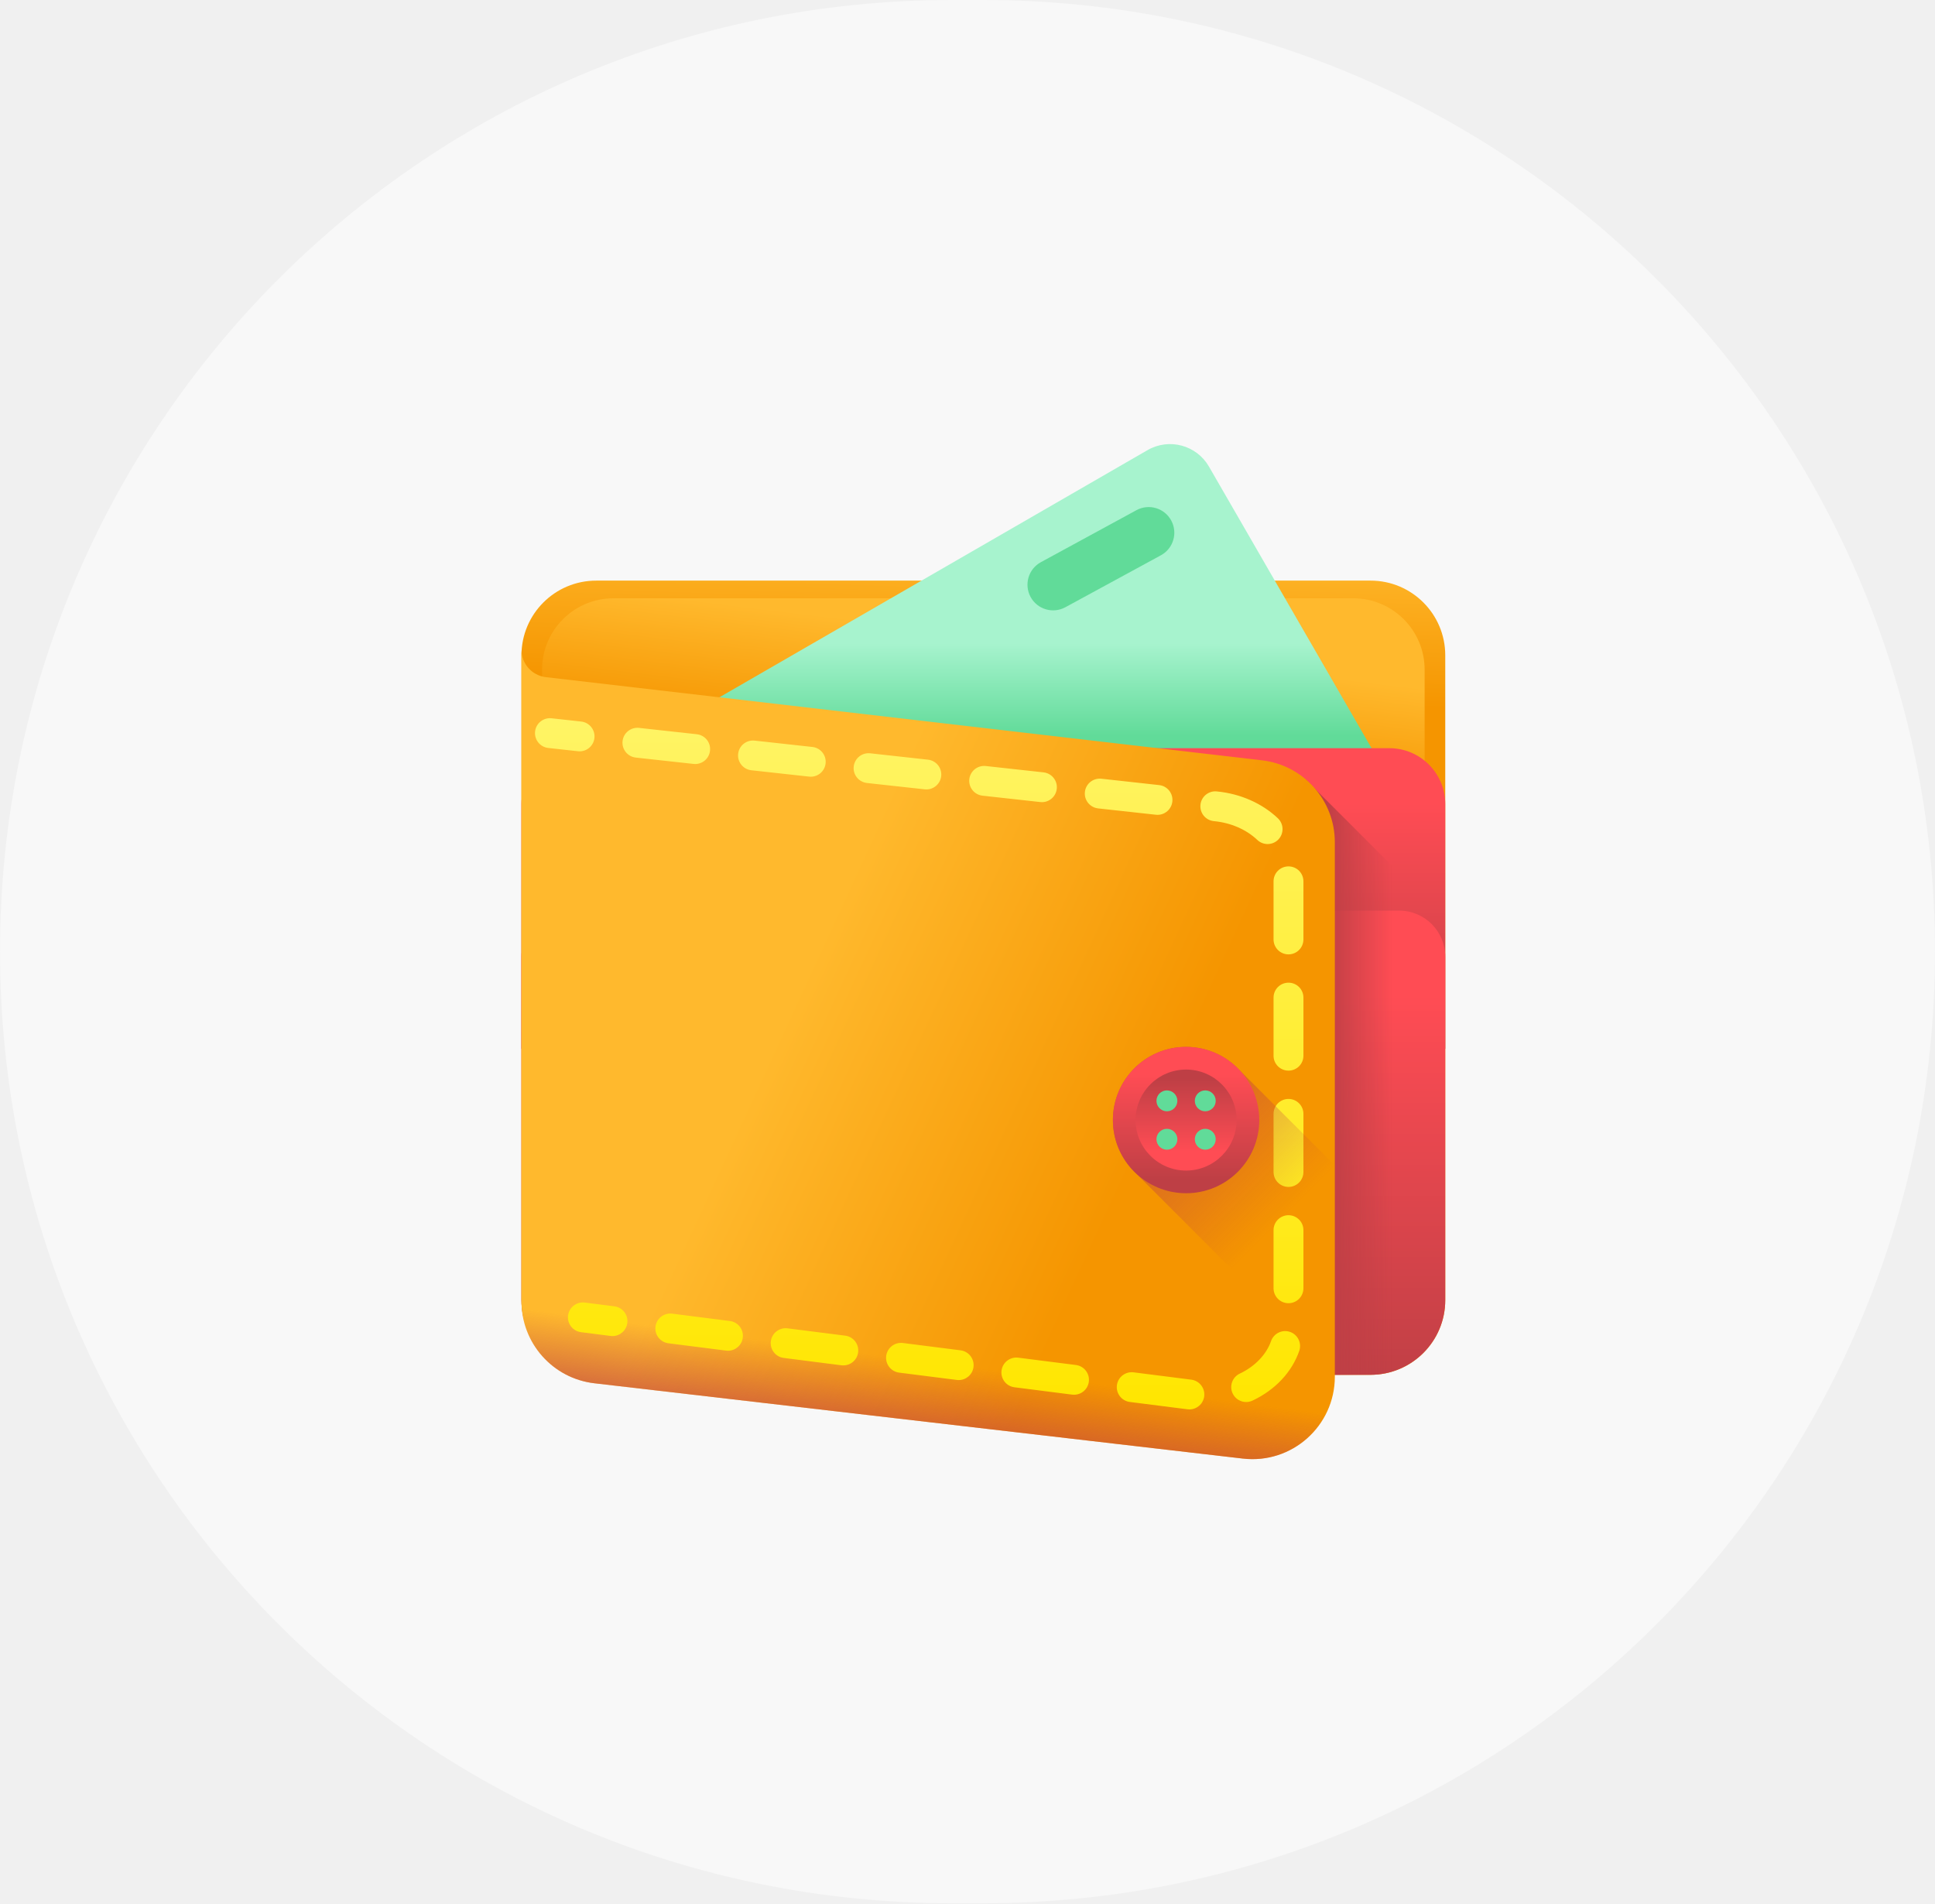
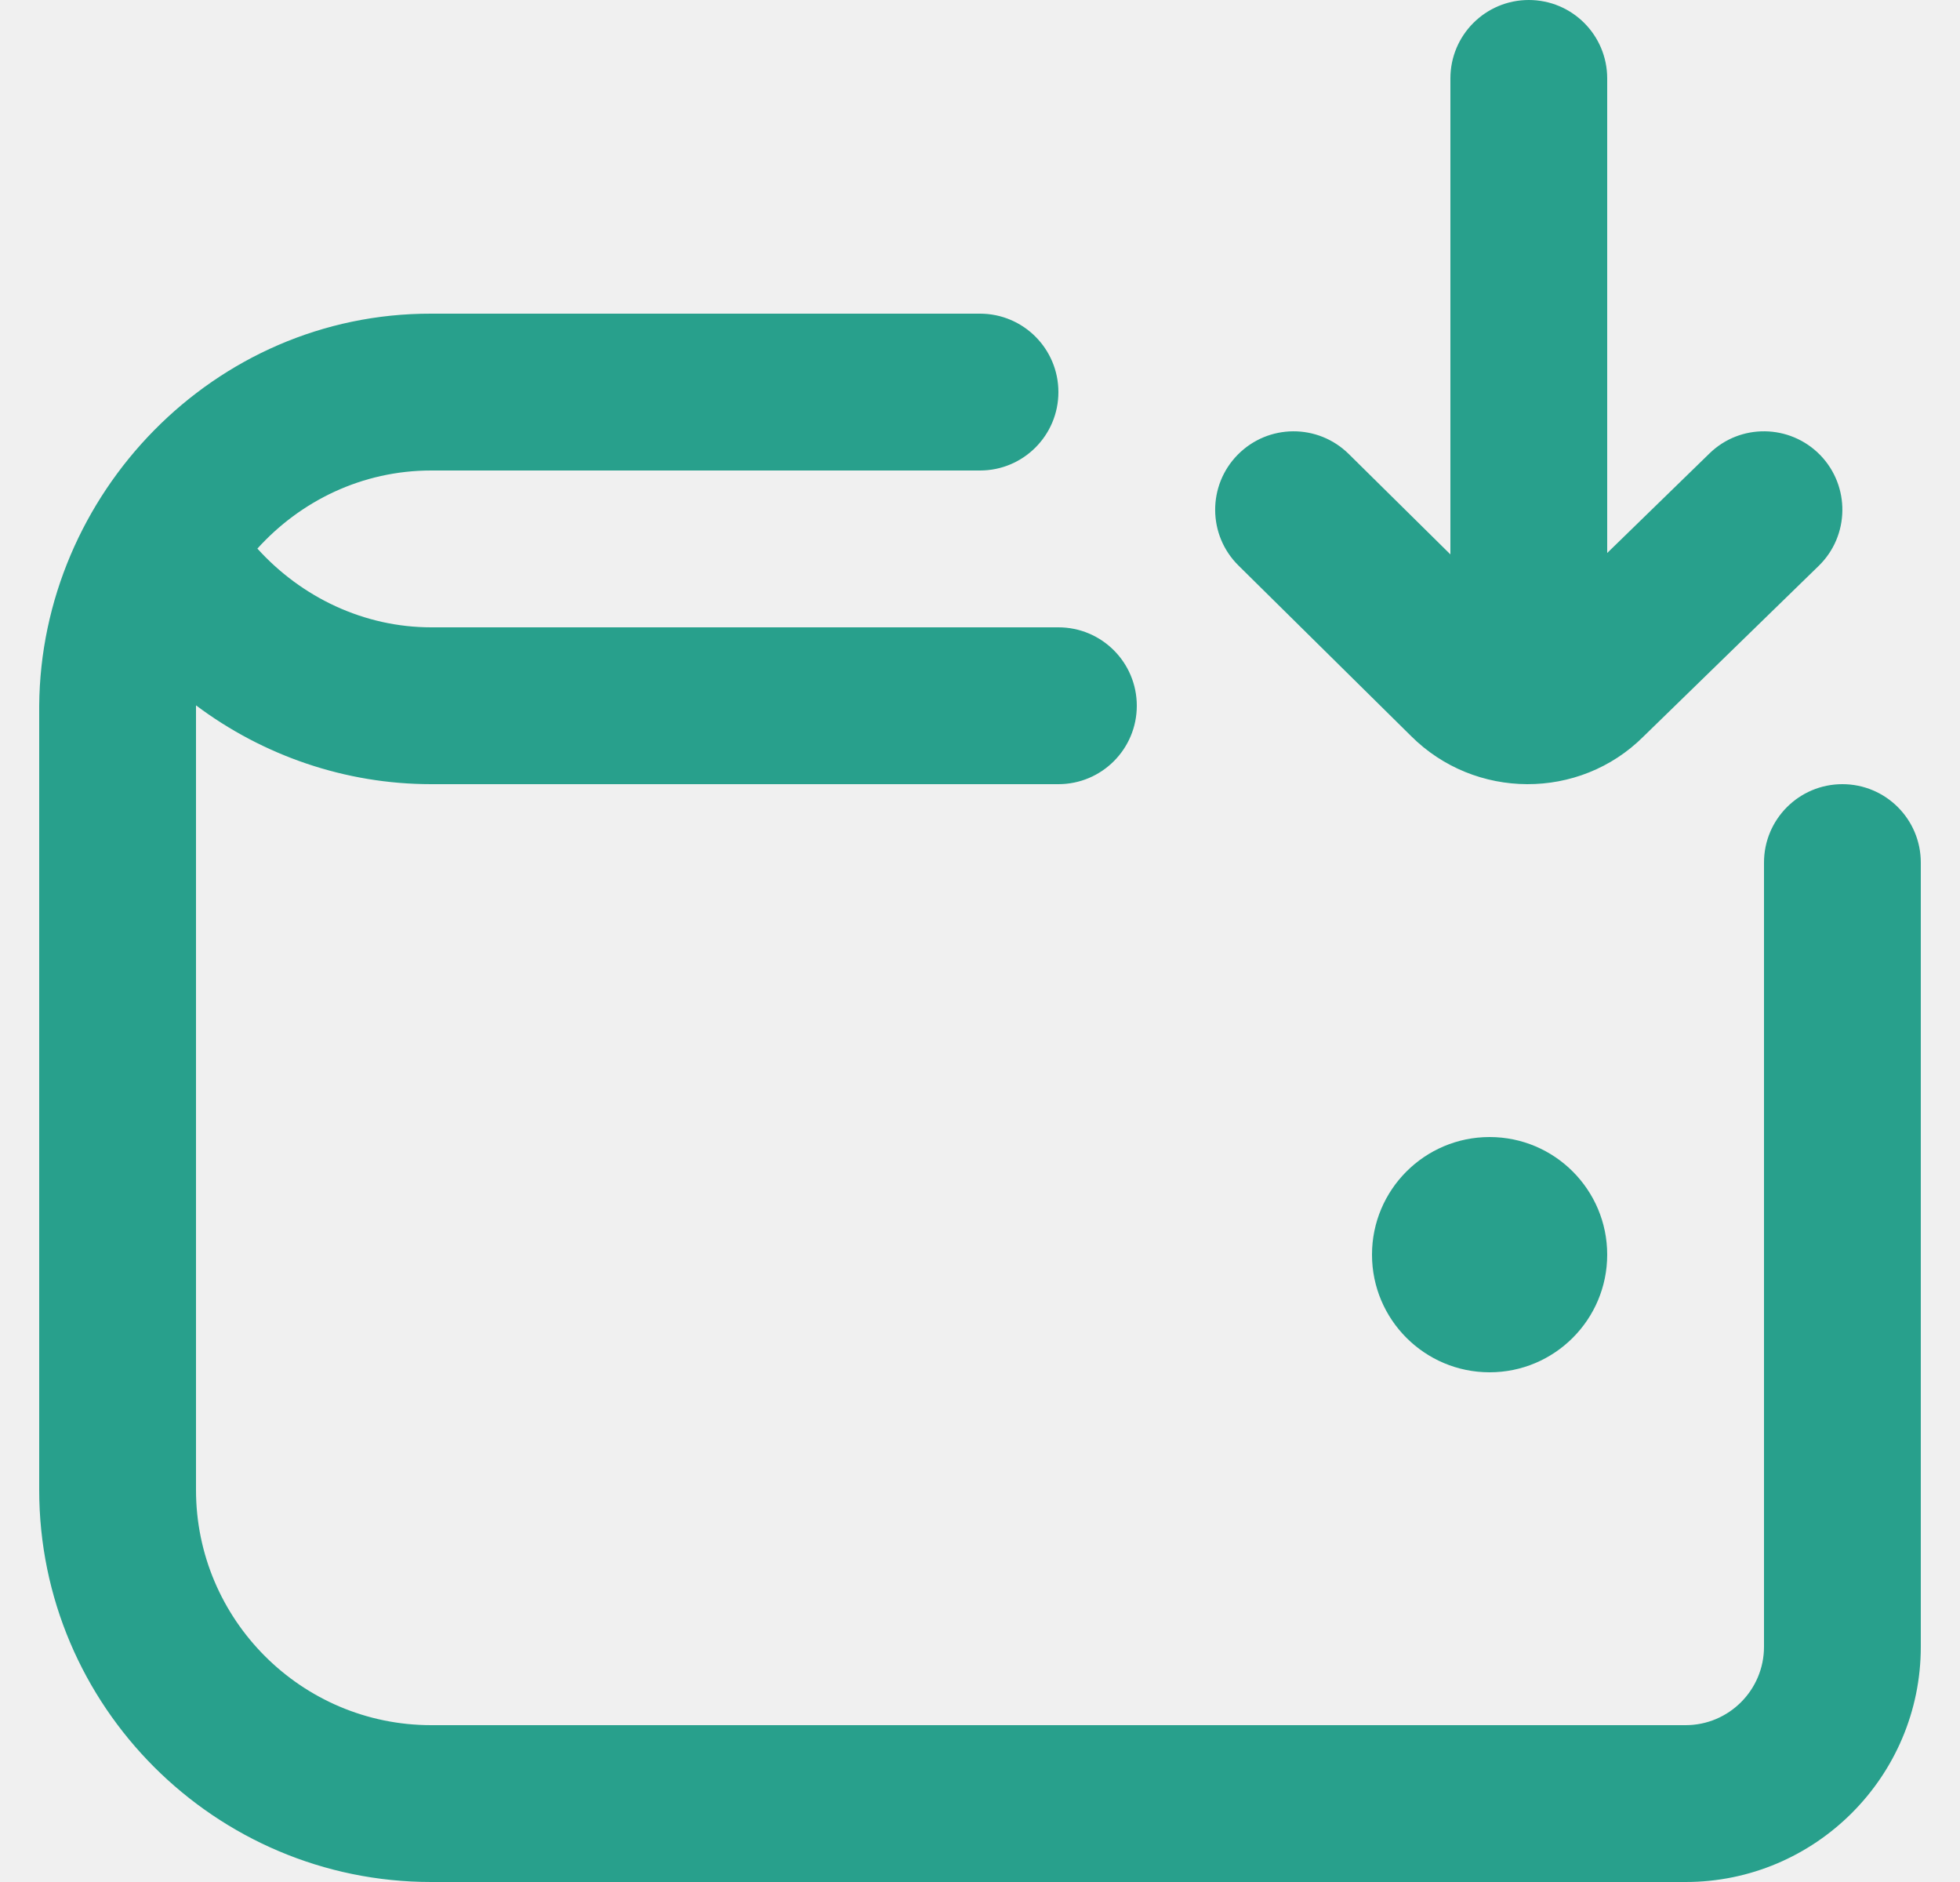
- <svg xmlns="http://www.w3.org/2000/svg" width="61" height="60" viewBox="0 0 61 60" fill="none">
-   <rect width="61" height="60" rx="30" fill="white" fill-opacity="0.5" />
-   <path d="M43.206 43.341H18.795C17.494 43.341 16.439 42.287 16.439 40.986V20.659C16.439 19.358 17.494 18.304 18.795 18.304H43.206C44.507 18.304 45.561 19.358 45.561 20.659V40.986C45.561 42.287 44.507 43.341 43.206 43.341Z" fill="url(#paint0_linear_707_4980)" />
-   <path d="M42.66 42.782H19.339C18.096 42.782 17.088 41.775 17.088 40.532V21.112C17.088 19.869 18.096 18.861 19.339 18.861H42.66C43.903 18.861 44.911 19.869 44.911 21.112V40.532C44.911 41.775 43.903 42.782 42.66 42.782Z" fill="url(#paint1_linear_707_4980)" />
-   <path d="M43.983 24.878L38.111 14.708C37.72 14.031 36.854 13.799 36.176 14.19L17.664 24.878H43.983Z" fill="url(#paint2_linear_707_4980)" />
-   <path d="M16.439 33.063H45.561V25.35C45.561 24.376 44.772 23.587 43.799 23.587H18.202C17.229 23.587 16.439 24.376 16.439 25.35V33.063Z" fill="url(#paint3_linear_707_4980)" />
-   <path d="M16.439 30.162V40.985C16.439 42.286 17.494 43.341 18.795 43.341H43.206C44.507 43.341 45.561 42.286 45.561 40.985V30.162C45.561 29.358 44.91 28.707 44.106 28.707H17.895C17.091 28.707 16.439 29.358 16.439 30.162Z" fill="url(#paint4_linear_707_4980)" />
-   <path d="M41.168 24.58V43.341H43.206C44.507 43.341 45.562 42.287 45.562 40.986V28.974L41.168 24.58Z" fill="url(#paint5_linear_707_4980)" />
-   <path d="M39.181 45.982L18.738 43.608C17.428 43.456 16.439 42.346 16.439 41.026V20.483C16.439 20.925 16.77 21.296 17.209 21.347L39.781 23.969C41.092 24.121 42.08 25.231 42.08 26.55V43.401C42.08 44.955 40.725 46.162 39.181 45.982Z" fill="url(#paint6_linear_707_4980)" />
-   <path d="M39.181 41.879L18.738 39.504C17.428 39.352 16.439 38.242 16.439 36.923V41.026C16.439 42.346 17.428 43.456 18.738 43.608L39.181 45.982C40.725 46.161 42.08 44.955 42.08 43.401V39.297C42.08 40.851 40.725 42.058 39.181 41.879Z" fill="url(#paint7_linear_707_4980)" />
-   <path d="M18.272 23.686C18.255 23.686 18.237 23.685 18.22 23.683L17.285 23.58C17.026 23.552 16.84 23.319 16.868 23.061C16.896 22.802 17.129 22.616 17.387 22.644L18.323 22.747C18.581 22.776 18.767 23.008 18.739 23.266C18.713 23.507 18.509 23.686 18.272 23.686Z" fill="url(#paint8_linear_707_4980)" />
-   <path d="M37.495 44.432C37.475 44.432 37.455 44.431 37.435 44.428L35.617 44.197C35.359 44.164 35.177 43.928 35.21 43.67C35.242 43.413 35.478 43.231 35.736 43.263L37.554 43.494C37.812 43.527 37.994 43.763 37.962 44.02C37.931 44.258 37.729 44.432 37.495 44.432ZM39.285 44.199C39.108 44.199 38.939 44.099 38.859 43.929C38.748 43.694 38.849 43.413 39.084 43.303C39.561 43.078 39.92 42.704 40.069 42.279C40.155 42.033 40.423 41.904 40.669 41.989C40.914 42.075 41.043 42.343 40.958 42.589C40.723 43.261 40.2 43.817 39.485 44.154C39.42 44.184 39.352 44.199 39.285 44.199ZM33.859 43.969C33.839 43.969 33.819 43.968 33.799 43.966L31.981 43.734C31.723 43.702 31.54 43.466 31.573 43.208C31.606 42.95 31.842 42.769 32.099 42.801L33.918 43.032C34.175 43.065 34.358 43.3 34.325 43.558C34.295 43.796 34.092 43.969 33.859 43.969ZM30.223 43.507C30.203 43.507 30.183 43.506 30.163 43.503L28.344 43.272C28.087 43.239 27.904 43.004 27.937 42.746C27.97 42.488 28.205 42.306 28.463 42.338L30.281 42.569C30.539 42.602 30.722 42.838 30.689 43.096C30.659 43.333 30.456 43.507 30.223 43.507ZM26.586 43.044C26.566 43.044 26.546 43.043 26.526 43.041L24.708 42.809C24.45 42.777 24.268 42.541 24.3 42.283C24.333 42.025 24.569 41.844 24.827 41.876L26.645 42.107C26.903 42.14 27.085 42.375 27.052 42.633C27.022 42.871 26.82 43.044 26.586 43.044ZM22.95 42.582C22.93 42.582 22.91 42.581 22.89 42.578L21.072 42.347C20.814 42.314 20.631 42.079 20.664 41.821C20.697 41.563 20.933 41.381 21.19 41.413L23.009 41.645C23.267 41.677 23.449 41.913 23.416 42.171C23.386 42.408 23.183 42.582 22.95 42.582ZM40.619 41.084C40.359 41.084 40.148 40.873 40.148 40.613V38.78C40.148 38.52 40.359 38.31 40.619 38.31C40.879 38.31 41.09 38.52 41.09 38.78V40.613C41.09 40.873 40.879 41.084 40.619 41.084ZM40.619 37.418C40.359 37.418 40.148 37.208 40.148 36.947V35.115C40.148 34.855 40.359 34.644 40.619 34.644C40.879 34.644 41.09 34.855 41.09 35.115V36.947C41.09 37.207 40.879 37.418 40.619 37.418ZM40.619 33.752C40.359 33.752 40.148 33.542 40.148 33.282V31.449C40.148 31.189 40.359 30.979 40.619 30.979C40.879 30.979 41.09 31.189 41.09 31.449V33.282C41.09 33.542 40.879 33.752 40.619 33.752ZM40.619 30.087C40.359 30.087 40.148 29.876 40.148 29.616V27.784C40.148 27.523 40.359 27.313 40.619 27.313C40.879 27.313 41.09 27.523 41.09 27.784V29.616C41.09 29.876 40.879 30.087 40.619 30.087ZM39.961 26.609C39.845 26.609 39.728 26.566 39.637 26.48C39.288 26.149 38.804 25.939 38.274 25.887L38.262 25.886C38.003 25.858 37.816 25.626 37.844 25.367C37.872 25.109 38.104 24.922 38.362 24.95L38.37 24.951C39.103 25.023 39.785 25.323 40.285 25.797C40.473 25.976 40.481 26.273 40.303 26.462C40.21 26.56 40.086 26.609 39.961 26.609ZM36.491 25.688C36.474 25.688 36.456 25.687 36.439 25.685L34.617 25.485C34.359 25.456 34.172 25.224 34.201 24.966C34.229 24.707 34.462 24.522 34.72 24.549L36.541 24.75C36.8 24.778 36.986 25.011 36.958 25.269C36.931 25.51 36.727 25.688 36.491 25.688ZM32.847 25.288C32.83 25.288 32.813 25.287 32.795 25.285L30.973 25.084C30.715 25.056 30.529 24.823 30.557 24.565C30.585 24.307 30.818 24.121 31.076 24.149L32.898 24.349C33.156 24.378 33.343 24.61 33.314 24.868C33.288 25.109 33.084 25.288 32.847 25.288ZM29.203 24.887C29.186 24.887 29.169 24.886 29.151 24.884L27.33 24.684C27.071 24.655 26.885 24.423 26.913 24.165C26.942 23.906 27.174 23.72 27.432 23.748L29.254 23.949C29.512 23.977 29.699 24.209 29.671 24.468C29.644 24.709 29.44 24.887 29.203 24.887ZM25.56 24.486C25.543 24.486 25.525 24.485 25.508 24.483L23.686 24.283C23.428 24.255 23.241 24.022 23.27 23.764C23.298 23.506 23.53 23.32 23.789 23.348L25.61 23.548C25.869 23.576 26.055 23.809 26.027 24.067C26 24.308 25.797 24.486 25.56 24.486ZM21.916 24.086C21.899 24.086 21.881 24.085 21.864 24.083L20.042 23.883C19.784 23.854 19.598 23.622 19.626 23.363C19.654 23.105 19.887 22.919 20.145 22.947L21.967 23.147C22.225 23.176 22.412 23.408 22.383 23.666C22.357 23.907 22.153 24.086 21.916 24.086Z" fill="url(#paint9_linear_707_4980)" />
-   <path d="M19.309 42.12C19.29 42.12 19.27 42.118 19.249 42.116L18.316 41.997C18.058 41.964 17.875 41.729 17.908 41.471C17.941 41.213 18.177 41.031 18.434 41.063L19.368 41.182C19.626 41.215 19.808 41.45 19.776 41.708C19.745 41.946 19.543 42.12 19.309 42.12Z" fill="url(#paint10_linear_707_4980)" />
-   <path d="M36.598 17.505L33.586 19.143C33.194 19.357 32.703 19.212 32.489 18.82C32.276 18.427 32.421 17.936 32.813 17.723L35.825 16.084C36.217 15.87 36.708 16.015 36.922 16.408C37.135 16.8 36.99 17.291 36.598 17.505Z" fill="#61DB99" />
-   <path d="M42.079 36.739L39.09 33.75C38.669 33.291 38.063 33.003 37.391 33.003C36.117 33.003 35.084 34.036 35.084 35.31C35.084 35.983 35.372 36.588 35.831 37.009L42.079 43.257V36.739H42.079Z" fill="url(#paint11_linear_707_4980)" />
-   <path d="M37.391 37.617C38.665 37.617 39.698 36.584 39.698 35.31C39.698 34.036 38.665 33.003 37.391 33.003C36.117 33.003 35.084 34.036 35.084 35.31C35.084 36.584 36.117 37.617 37.391 37.617Z" fill="url(#paint12_linear_707_4980)" />
-   <path d="M37.391 36.902C38.27 36.902 38.983 36.189 38.983 35.31C38.983 34.431 38.27 33.718 37.391 33.718C36.512 33.718 35.799 34.431 35.799 35.31C35.799 36.189 36.512 36.902 37.391 36.902Z" fill="url(#paint13_linear_707_4980)" />
-   <path d="M36.786 35.034C36.968 35.034 37.116 34.886 37.116 34.704C37.116 34.523 36.968 34.375 36.786 34.375C36.605 34.375 36.457 34.523 36.457 34.704C36.457 34.886 36.605 35.034 36.786 35.034Z" fill="url(#paint14_linear_707_4980)" />
-   <path d="M37.995 35.034C38.177 35.034 38.325 34.886 38.325 34.704C38.325 34.523 38.177 34.375 37.995 34.375C37.813 34.375 37.666 34.523 37.666 34.704C37.666 34.886 37.813 35.034 37.995 35.034Z" fill="url(#paint15_linear_707_4980)" />
-   <path d="M36.786 36.245C36.968 36.245 37.116 36.097 37.116 35.915C37.116 35.733 36.968 35.586 36.786 35.586C36.605 35.586 36.457 35.733 36.457 35.915C36.457 36.097 36.605 36.245 36.786 36.245Z" fill="url(#paint16_linear_707_4980)" />
-   <path d="M37.995 36.245C38.177 36.245 38.325 36.097 38.325 35.915C38.325 35.733 38.177 35.586 37.995 35.586C37.813 35.586 37.666 35.733 37.666 35.915C37.666 36.097 37.813 36.245 37.995 36.245Z" fill="url(#paint17_linear_707_4980)" />
+ <svg xmlns="http://www.w3.org/2000/svg" width="25" height="24" viewBox="0 0 25 24" fill="none">
+   <g clip-path="url(#clip0_1643_16466)">
+     <path d="M19 14.5C19.828 14.5 20.5 15.172 20.5 16C20.5 16.828 19.828 17.5 19 17.5C18.172 17.5 17.5 16.828 17.5 16C17.5 15.172 18.172 14.5 19 14.5ZM23.5 10C22.947 10 22.5 10.448 22.5 11V21C22.5 21.552 22.052 22 21.5 22H5.5C3.846 22 2.5 20.654 2.5 19V9C2.5 9 2.5 8.996 2.5 8.995C3.354 9.635 4.403 10 5.499 10H13.5C14.053 10 14.5 9.552 14.5 9C14.5 8.448 14.053 8 13.5 8H5.5C4.644 8 3.847 7.619 3.283 6.996C3.832 6.389 4.618 6 5.5 6H12.5C13.053 6 13.5 5.552 13.5 5C13.5 4.448 13.053 4 12.5 4H5.5C2.724 3.994 0.52 6.304 0.5 9V19C0.5 21.757 2.743 24 5.5 24H21.5C23.154 24 24.5 22.654 24.5 21V11C24.5 10.448 24.053 10 23.5 10ZM17.997 9.385C18.812 10.2 20.145 10.207 20.961 9.394L23.197 7.217C23.593 6.832 23.601 6.199 23.217 5.803C22.83 5.407 22.197 5.398 21.803 5.784L20.5 7.052V1C20.5 0.448 20.053 0 19.5 0C18.947 0 18.5 0.448 18.5 1V7.07L17.203 5.789C16.809 5.401 16.178 5.404 15.788 5.798C15.4 6.191 15.404 6.824 15.797 7.212L17.997 9.385Z" fill="#28A08C" />
+   </g>
  <defs>
-     <linearGradient id="paint0_linear_707_4980" x1="31.476" y1="16.86" x2="31.306" y2="21.846" gradientUnits="userSpaceOnUse">
-       <stop stop-color="#FFB92D" />
-       <stop offset="1" stop-color="#F59500" />
-     </linearGradient>
-     <linearGradient id="paint1_linear_707_4980" x1="32.291" y1="20.17" x2="31.828" y2="23.989" gradientUnits="userSpaceOnUse">
-       <stop stop-color="#FFB92D" />
-       <stop offset="1" stop-color="#F59500" />
-     </linearGradient>
-     <linearGradient id="paint2_linear_707_4980" x1="30.823" y1="20.283" x2="30.823" y2="23.193" gradientUnits="userSpaceOnUse">
-       <stop stop-color="#A7F3CE" />
-       <stop offset="1" stop-color="#61DB99" />
-     </linearGradient>
-     <linearGradient id="paint3_linear_707_4980" x1="31" y1="25.32" x2="31" y2="33.484" gradientUnits="userSpaceOnUse">
-       <stop stop-color="#FF4C54" />
-       <stop offset="1" stop-color="#BE3F45" />
-     </linearGradient>
-     <linearGradient id="paint4_linear_707_4980" x1="31" y1="31.382" x2="31" y2="43.991" gradientUnits="userSpaceOnUse">
-       <stop stop-color="#FF4C54" />
-       <stop offset="1" stop-color="#BE3F45" />
-     </linearGradient>
-     <linearGradient id="paint5_linear_707_4980" x1="43.905" y1="33.961" x2="41.78" y2="33.961" gradientUnits="userSpaceOnUse">
-       <stop stop-color="#BE3F45" stop-opacity="0" />
-       <stop offset="1" stop-color="#BE3F45" />
-     </linearGradient>
-     <linearGradient id="paint6_linear_707_4980" x1="24.904" y1="31.78" x2="35.712" y2="36.765" gradientUnits="userSpaceOnUse">
-       <stop stop-color="#FFB92D" />
-       <stop offset="1" stop-color="#F59500" />
-     </linearGradient>
-     <linearGradient id="paint7_linear_707_4980" x1="28.915" y1="42.88" x2="28.468" y2="46.294" gradientUnits="userSpaceOnUse">
-       <stop stop-color="#BE3F45" stop-opacity="0" />
-       <stop offset="1" stop-color="#BE3F45" />
-     </linearGradient>
-     <linearGradient id="paint8_linear_707_4980" x1="17.803" y1="22.642" x2="17.803" y2="44.477" gradientUnits="userSpaceOnUse">
-       <stop stop-color="#FFF465" />
-       <stop offset="1" stop-color="#FFE600" />
-     </linearGradient>
-     <linearGradient id="paint9_linear_707_4980" x1="30.356" y1="22.642" x2="30.356" y2="44.432" gradientUnits="userSpaceOnUse">
-       <stop stop-color="#FFF465" />
-       <stop offset="1" stop-color="#FFE600" />
-     </linearGradient>
-     <linearGradient id="paint10_linear_707_4980" x1="18.842" y1="22.642" x2="18.842" y2="44.476" gradientUnits="userSpaceOnUse">
-       <stop stop-color="#FFF465" />
-       <stop offset="1" stop-color="#FFE600" />
-     </linearGradient>
-     <linearGradient id="paint11_linear_707_4980" x1="40.47" y1="38.389" x2="34.005" y2="31.924" gradientUnits="userSpaceOnUse">
-       <stop stop-color="#BE3F45" stop-opacity="0" />
-       <stop offset="1" stop-color="#BE3F45" />
-     </linearGradient>
-     <linearGradient id="paint12_linear_707_4980" x1="37.391" y1="33.862" x2="37.391" y2="37.198" gradientUnits="userSpaceOnUse">
-       <stop stop-color="#FF4C54" />
-       <stop offset="1" stop-color="#BE3F45" />
-     </linearGradient>
-     <linearGradient id="paint13_linear_707_4980" x1="37.391" y1="36.31" x2="37.391" y2="34.008" gradientUnits="userSpaceOnUse">
-       <stop stop-color="#FF4C54" />
-       <stop offset="1" stop-color="#BE3F45" />
-     </linearGradient>
-     <linearGradient id="paint14_linear_707_4980" x1="33.664" y1="20.916" x2="34.322" y2="23.825" gradientUnits="userSpaceOnUse">
-       <stop stop-color="#A7F3CE" />
-       <stop offset="1" stop-color="#61DB99" />
-     </linearGradient>
-     <linearGradient id="paint15_linear_707_4980" x1="34.873" y1="20.916" x2="35.531" y2="23.825" gradientUnits="userSpaceOnUse">
-       <stop stop-color="#A7F3CE" />
-       <stop offset="1" stop-color="#61DB99" />
-     </linearGradient>
-     <linearGradient id="paint16_linear_707_4980" x1="33.403" y1="20.975" x2="34.062" y2="23.884" gradientUnits="userSpaceOnUse">
-       <stop stop-color="#A7F3CE" />
-       <stop offset="1" stop-color="#61DB99" />
-     </linearGradient>
-     <linearGradient id="paint17_linear_707_4980" x1="34.612" y1="20.975" x2="35.271" y2="23.885" gradientUnits="userSpaceOnUse">
-       <stop stop-color="#A7F3CE" />
-       <stop offset="1" stop-color="#61DB99" />
-     </linearGradient>
+     <clipPath id="clip0_1643_16466">
+       <rect width="24" height="24" fill="white" transform="translate(0.5)" />
+     </clipPath>
  </defs>
</svg>
